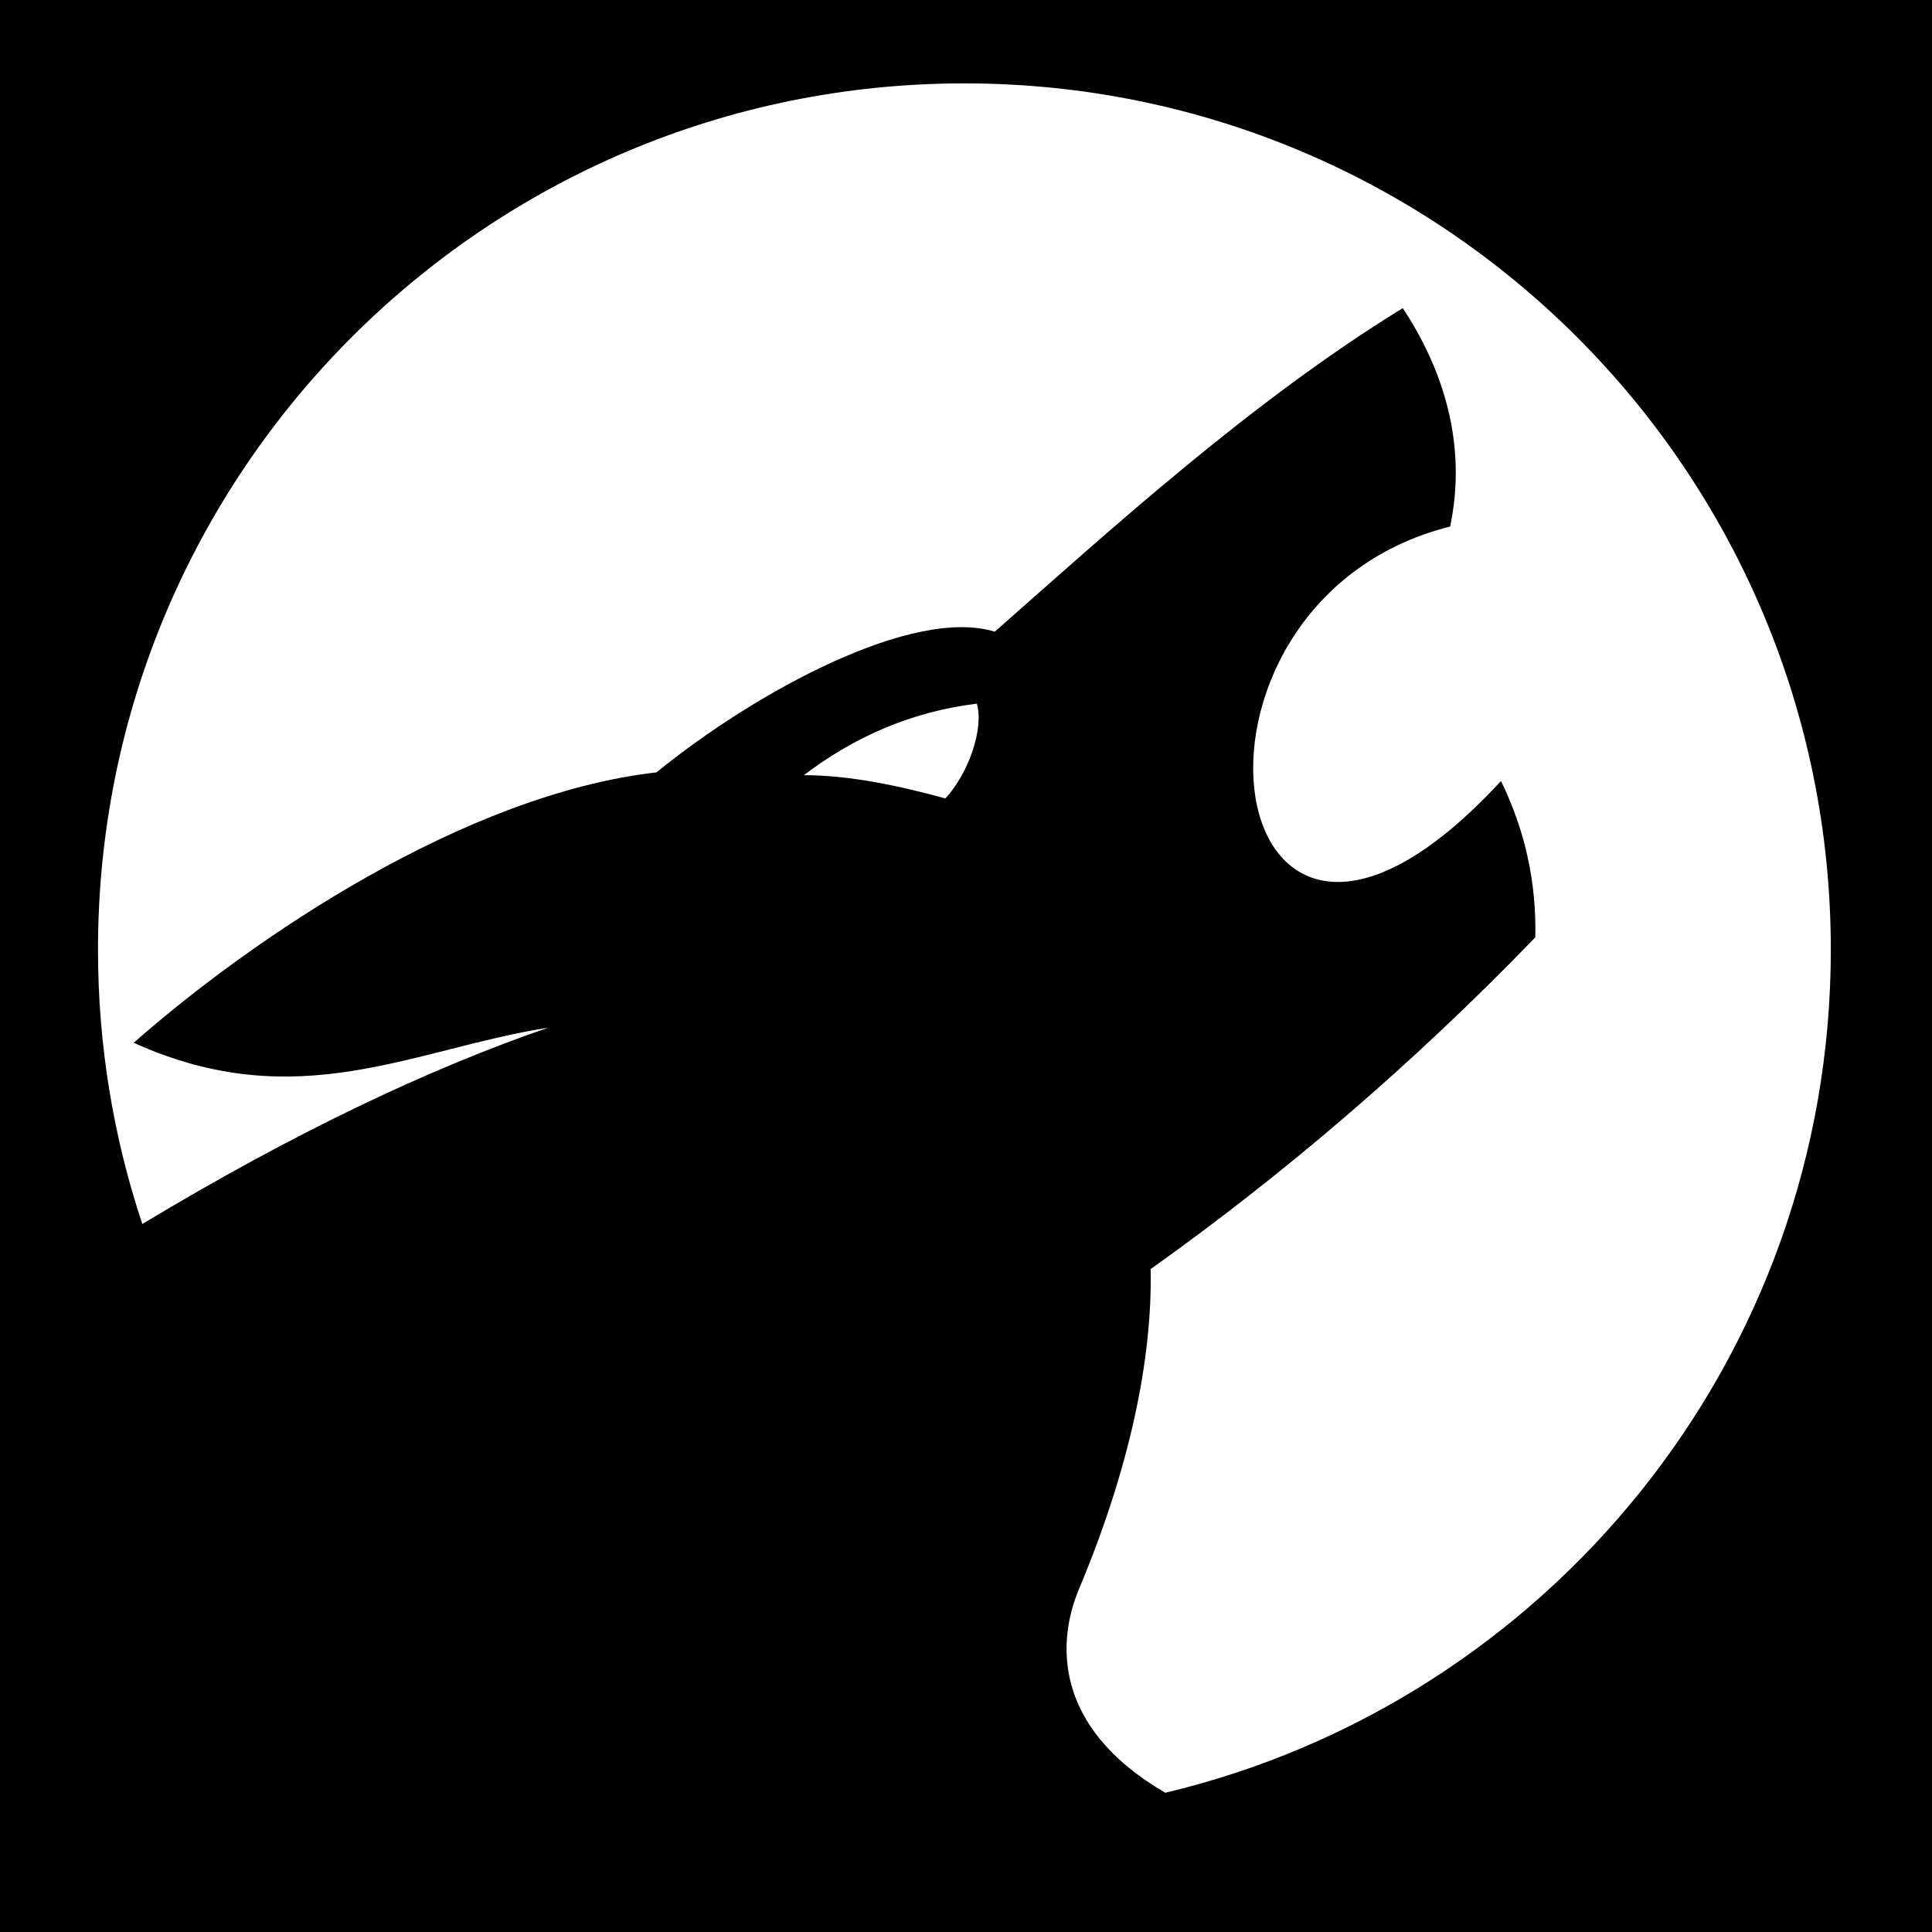
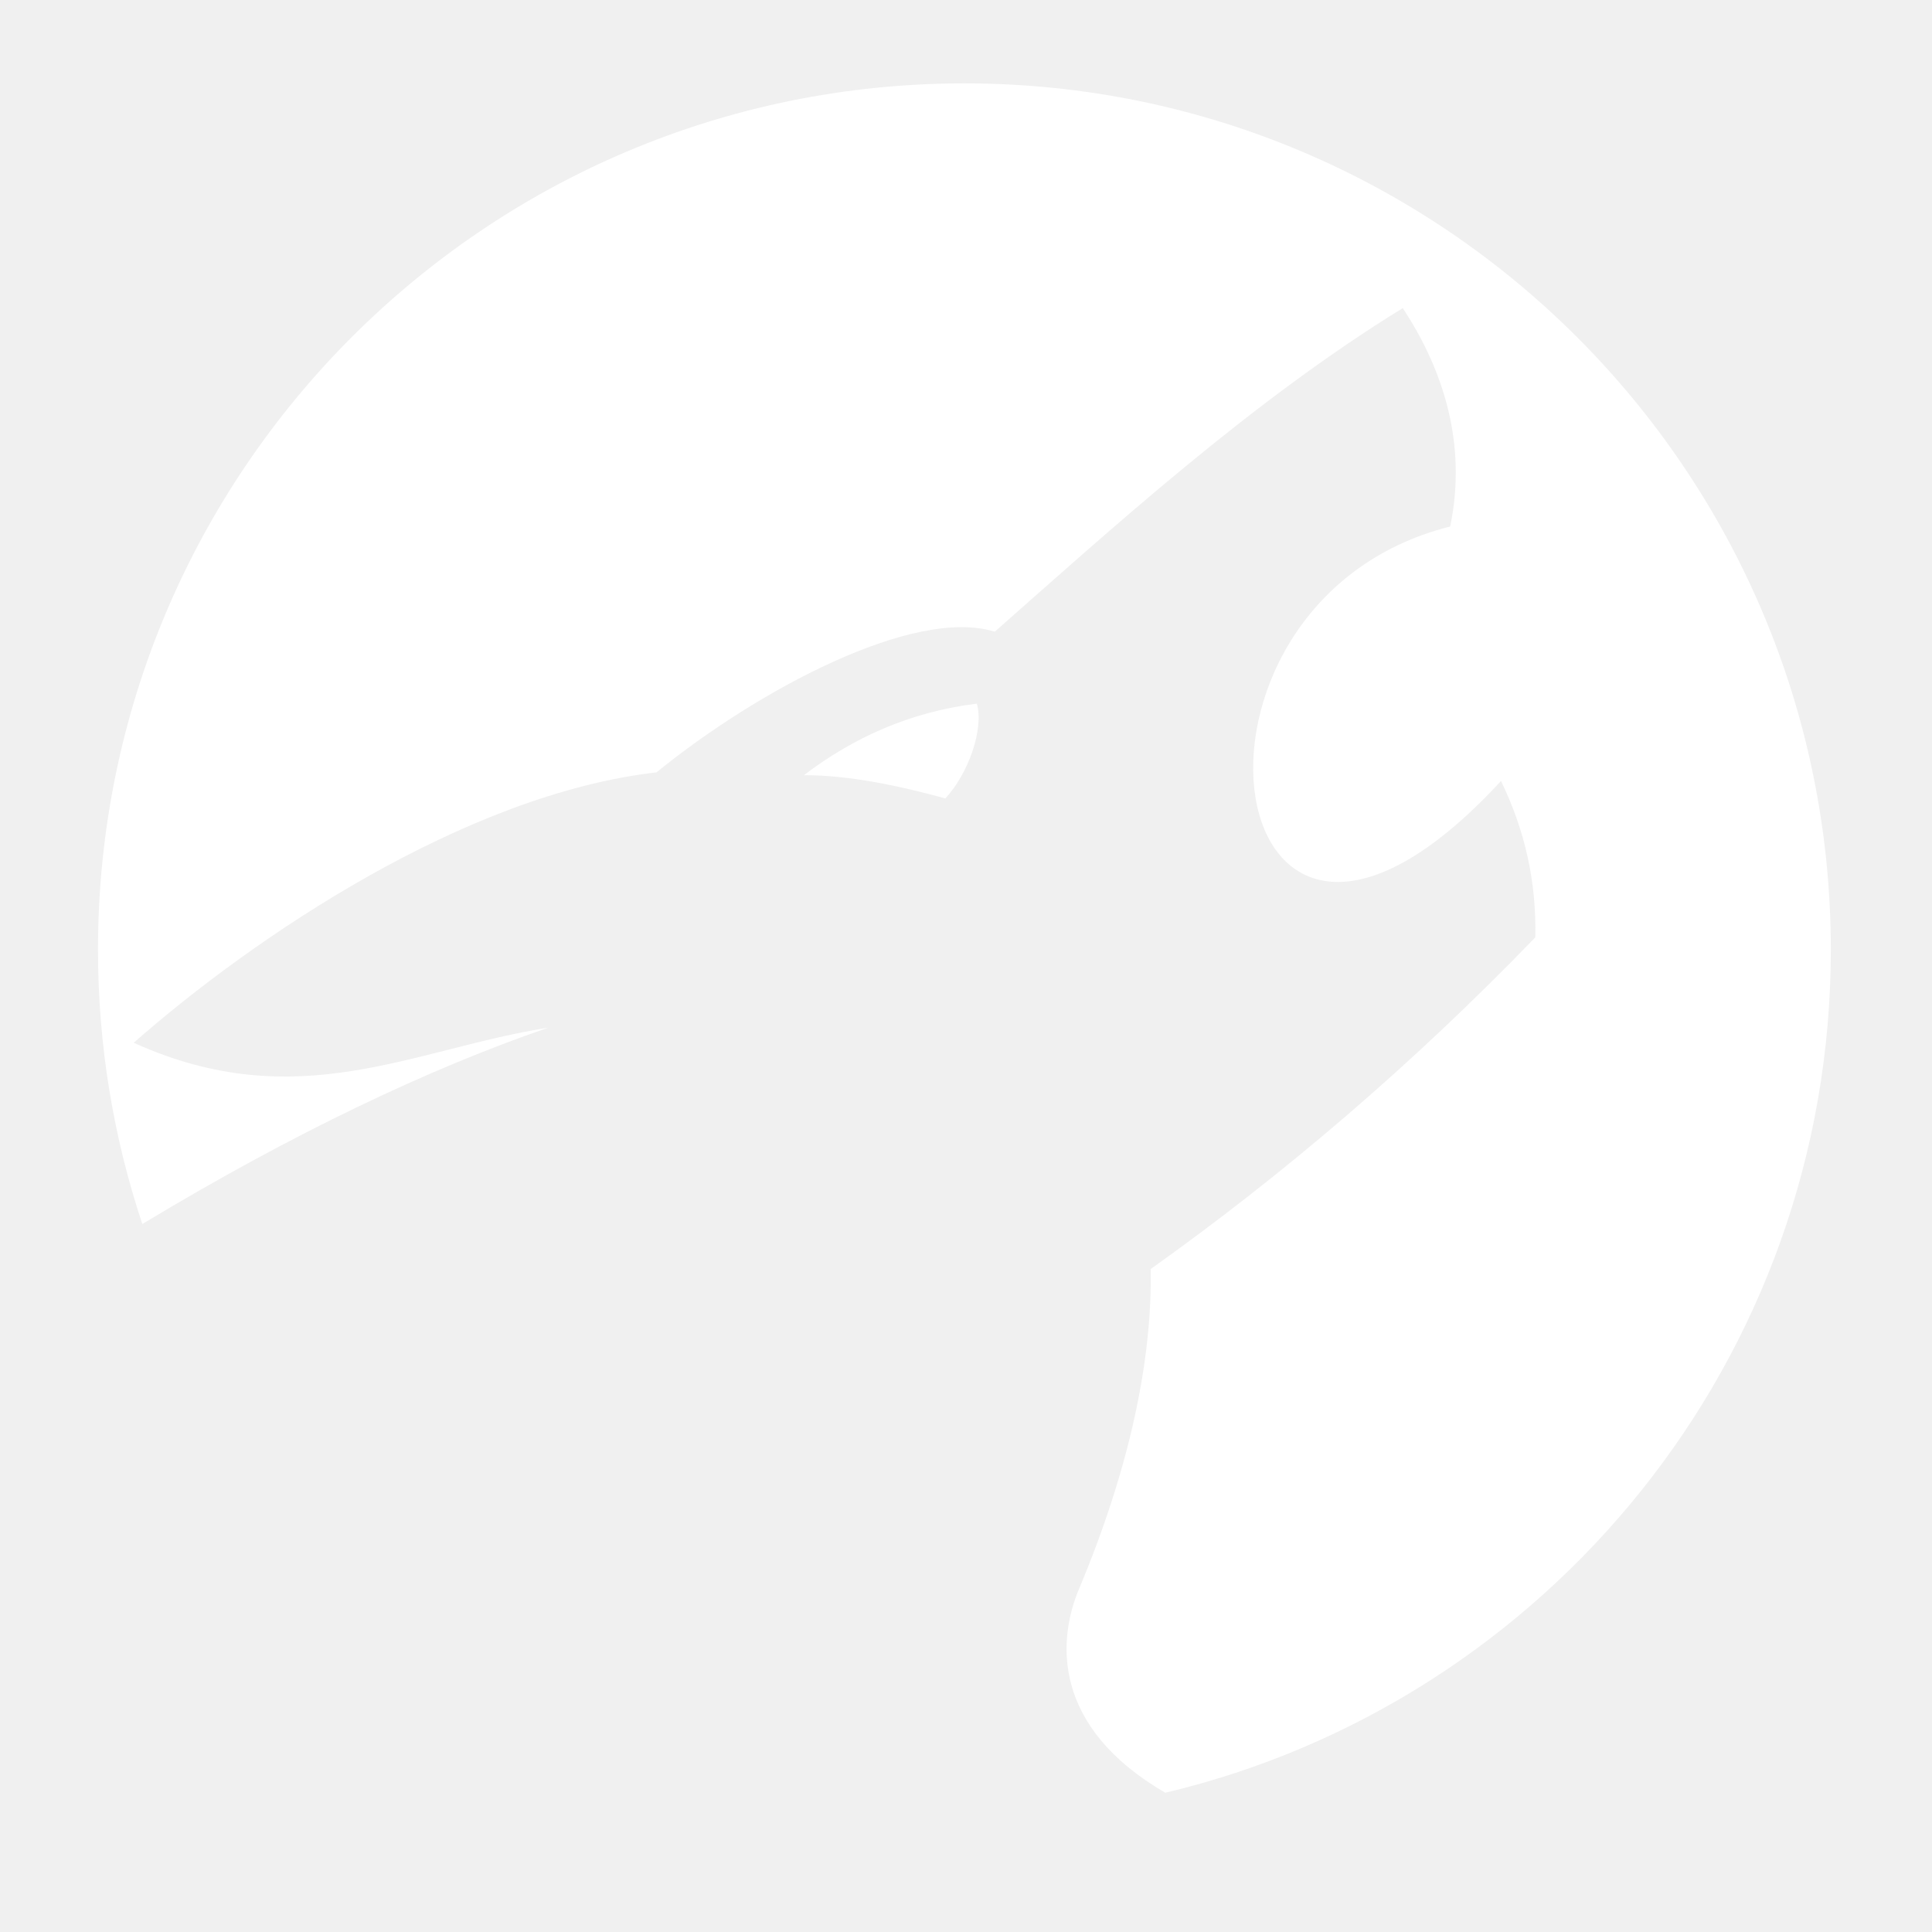
- <svg xmlns="http://www.w3.org/2000/svg" viewBox="0 0 512 512" style="height: 512px; width: 512px;">
-   <path d="M0 0h512v512H0z" fill="#000" />
-   <g class="" transform="translate(0,0)" style="touch-action: none;">
-     <path fill="#fff" d="M255.563 22.094c-126.81 0-229.594 102.784-229.594 229.594 0 25.4 4.132 49.846 11.75 72.687 40.154-24.203 76.02-41.17 107.56-52.03-35.752 5.615-66.405 23.66-109.843 4 31.552-27.765 87.682-65.842 138.532-71.658 26.58-21.615 68.113-43.962 89.655-37.28 30.492-26.873 67.982-61.093 108.125-85.75 10.667 16.156 17.124 35.94 12.563 57.874-80.37 20.205-61.692 148.928 13.468 67.44 6.348 13.064 9.41 26.665 9.095 41.436-32.675 33.83-66.97 63.026-101.938 87.906.466 23.99-5.605 52.915-19 84.813-5.635 13.42-7.33 36.406 22.875 53.97 101.14-24.012 176.375-114.924 176.375-223.408 0-126.81-102.815-229.593-229.625-229.593zm3.312 164.375c-17.835 2.22-32.794 9.046-45.844 18.968 12.083-.036 25.612 2.882 37.5 6.156 6.208-6.698 10.236-18.52 8.345-25.125z" />
+ <svg xmlns="http://www.w3.org/2000/svg" style="height: 512px; width: 512px;" viewBox="0 0 512 512">
+   <g class="" style="touch-action: none;" transform="translate(0,0)">
+     <path d="M255.563 22.094c-126.81 0-229.594 102.784-229.594 229.594 0 25.4 4.132 49.846 11.75 72.687 40.154-24.203 76.02-41.17 107.56-52.03-35.752 5.615-66.405 23.66-109.843 4 31.552-27.765 87.682-65.842 138.532-71.658 26.58-21.615 68.113-43.962 89.655-37.28 30.492-26.873 67.982-61.093 108.125-85.75 10.667 16.156 17.124 35.94 12.563 57.874-80.37 20.205-61.692 148.928 13.468 67.44 6.348 13.064 9.41 26.665 9.095 41.436-32.675 33.83-66.97 63.026-101.938 87.906.466 23.99-5.605 52.915-19 84.813-5.635 13.42-7.33 36.406 22.875 53.97 101.14-24.012 176.375-114.924 176.375-223.408 0-126.81-102.815-229.593-229.625-229.593zm3.312 164.375c-17.835 2.22-32.794 9.046-45.844 18.968 12.083-.036 25.612 2.882 37.5 6.156 6.208-6.698 10.236-18.52 8.345-25.125z" fill="#fff" />
  </g>
</svg>
